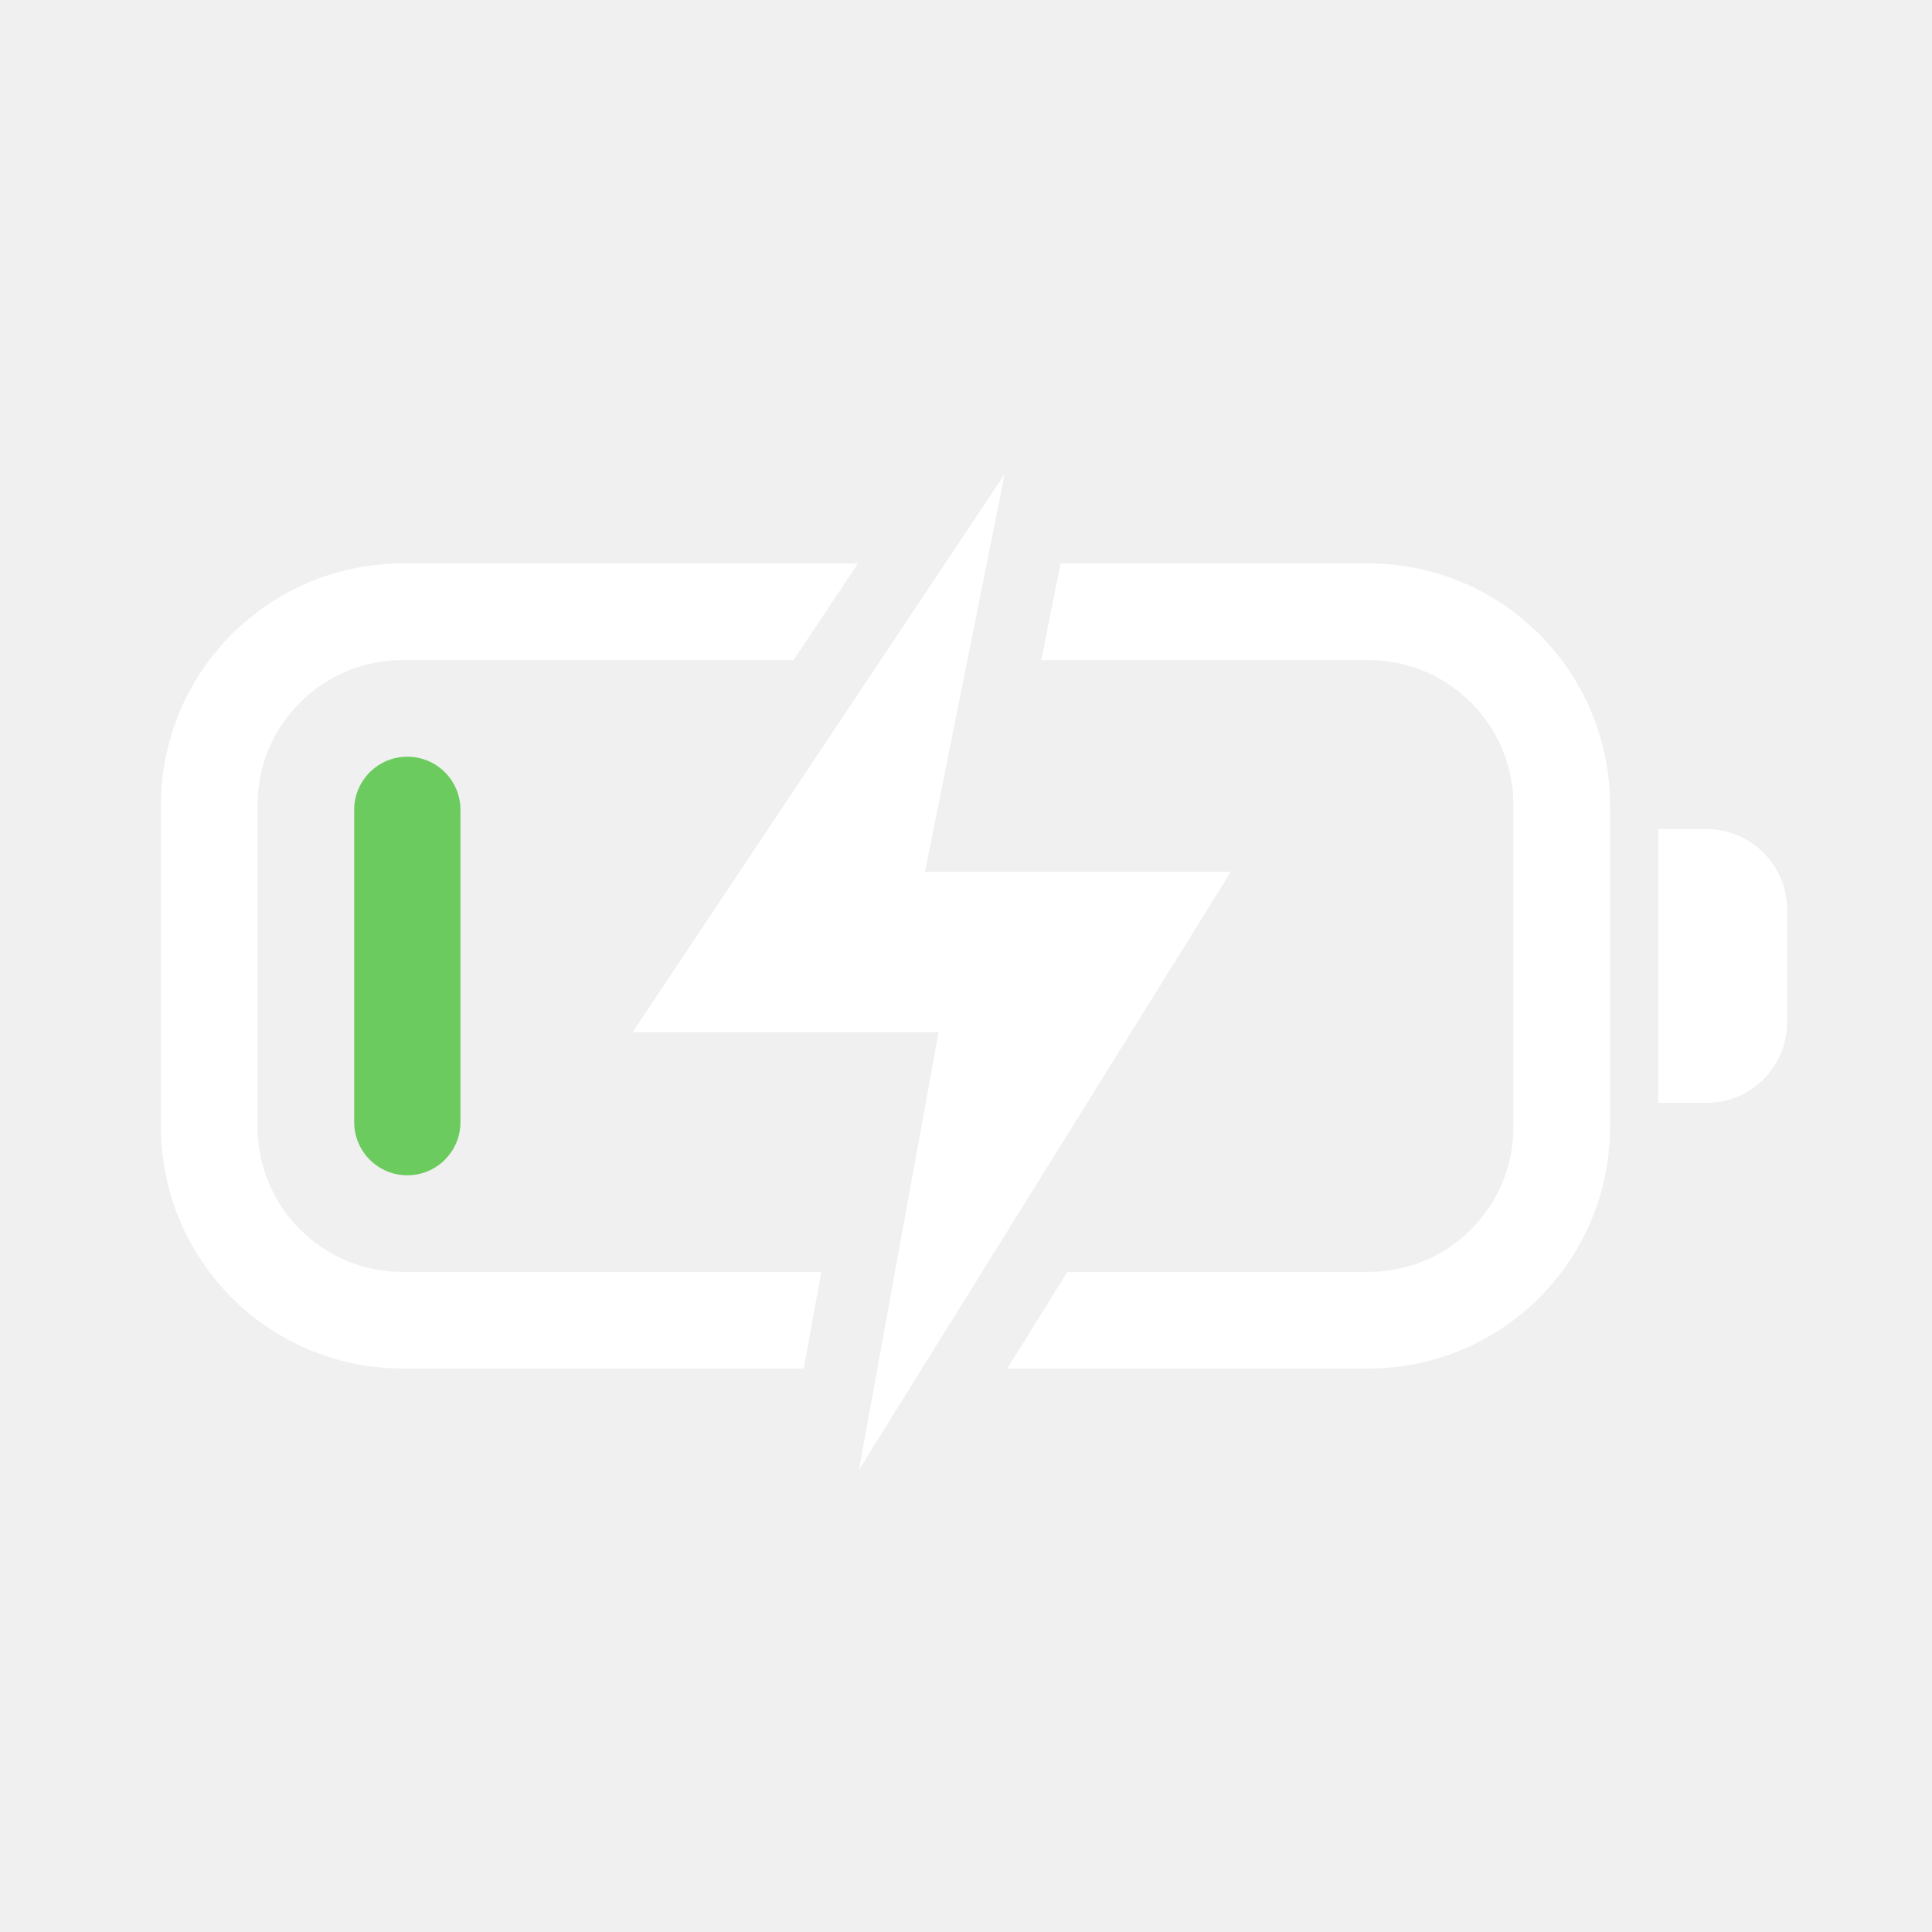
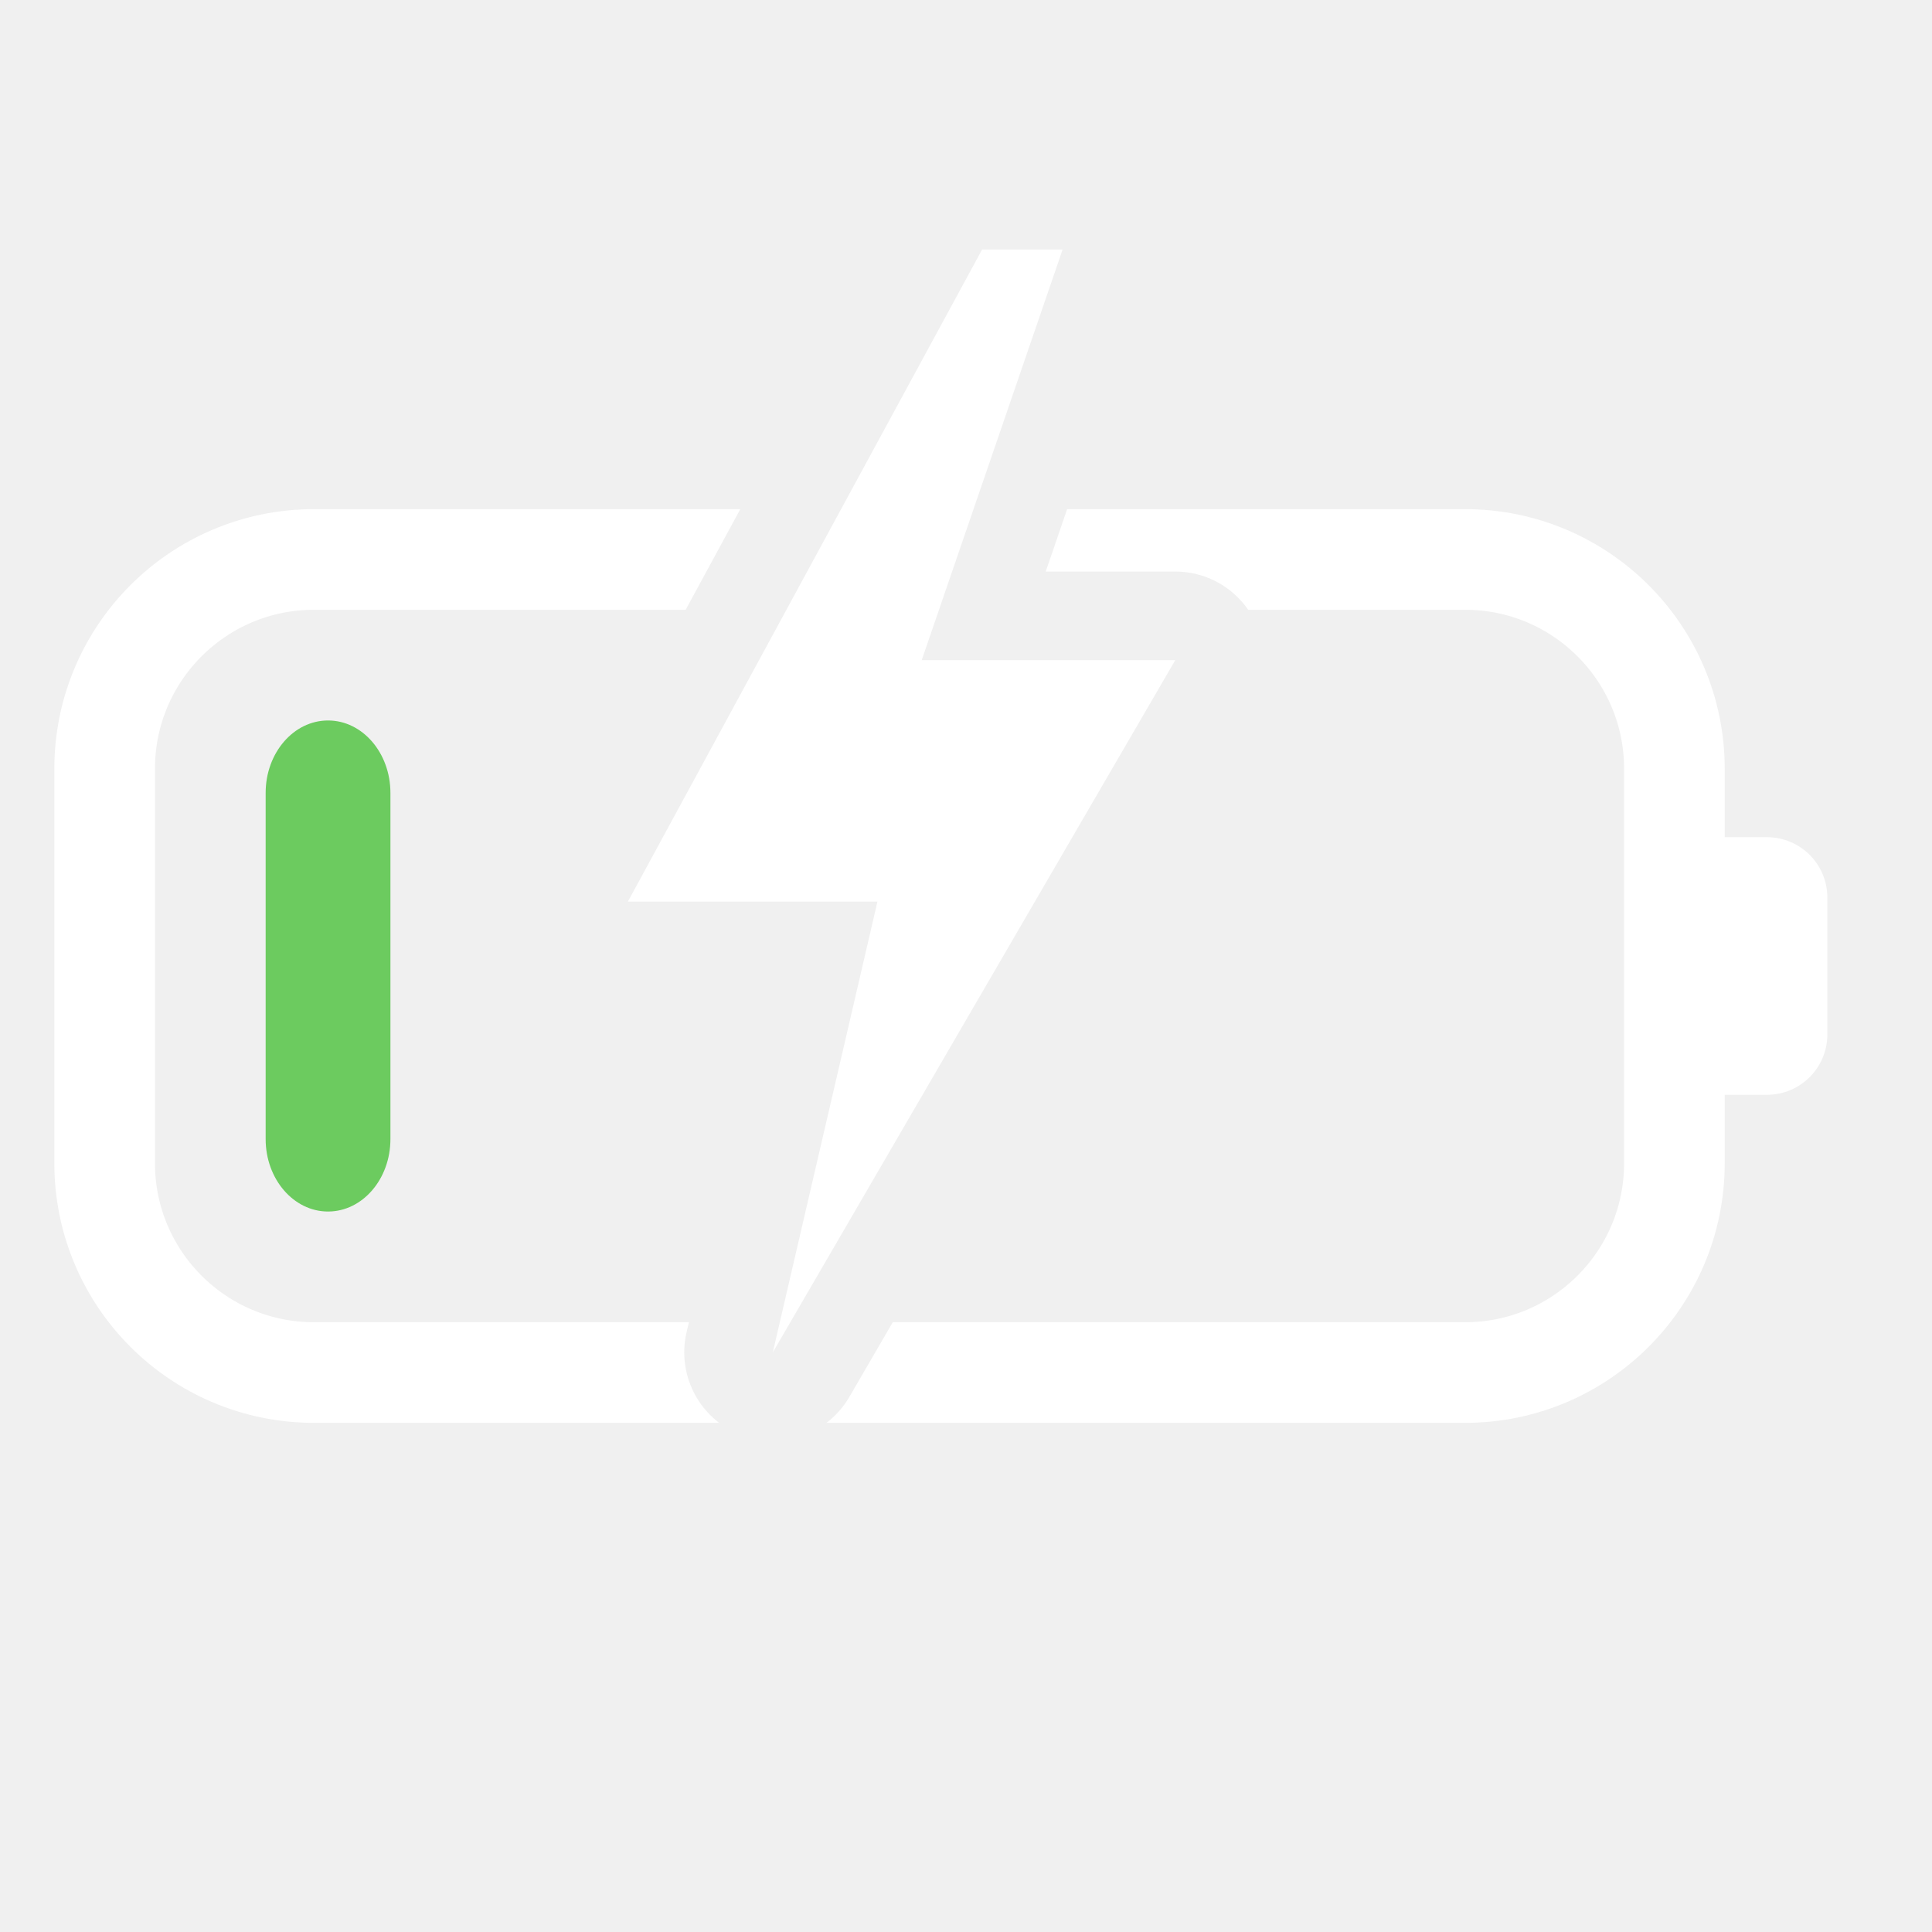
<svg xmlns="http://www.w3.org/2000/svg" width="24" height="24" viewBox="0 0 24 24" fill="none" stroke-linecap="round" stroke-linejoin="round">
  <mask id="m10-charging">
    <rect width="24" height="24" fill="white" />
-     <path d="M12.48 5.89L7.86 12.82h3.8l-.99 5.44 4.62-7.43h-3.8z" fill="black" stroke="black" stroke-width="1.8" stroke-linejoin="round" />
+     <path d="M12.2 3.1L7.8 11.2h3.1l-1.3 5.6 5-8.6h-3.15L13.2 3.1z" fill="black" stroke="black" stroke-width="2.2" stroke-linejoin="round" />
  </mask>
  <g mask="url(#m10-charging)">
-     <rect x="2.6" y="7.6" width="16.8" height="8.8" rx="2.4" stroke="#ffffff" stroke-width="1.2" />
-     <path d="M20.6 10.3h.6a1 1 0 0 1 1 1v1.4a1 1 0 0 1-1 1h-.6z" fill="#ffffff" />
-     <rect x="4.4" y="9.4" width="1.32" height="5.2" rx="0.66" fill="#6ccb5f" />
+     <rect x="1.3" y="6.95" width="19.5" height="10.1" rx="2.6" stroke="#ffffff" stroke-width="1.25" />
+     <path d="M21.40 10.4h.55a.75.75 0 0 1 .75.75v1.7a.75.75 0 0 1-.75.75h-.55z" fill="#ffffff" />
+     <rect x="3.30" y="8.95" width="1.55" height="6.10" rx="0.9" fill="#6ccb5f" />
  </g>
-   <path d="M12.48 5.89L7.86 12.82h3.8l-.99 5.44 4.62-7.43h-3.8z" fill="#ffffff" />
+   <path d="M12.2 3.1L7.8 11.2h3.1l-1.3 5.6 5-8.6h-3.15L13.2 3.1z" fill="#ffffff" />
</svg>
